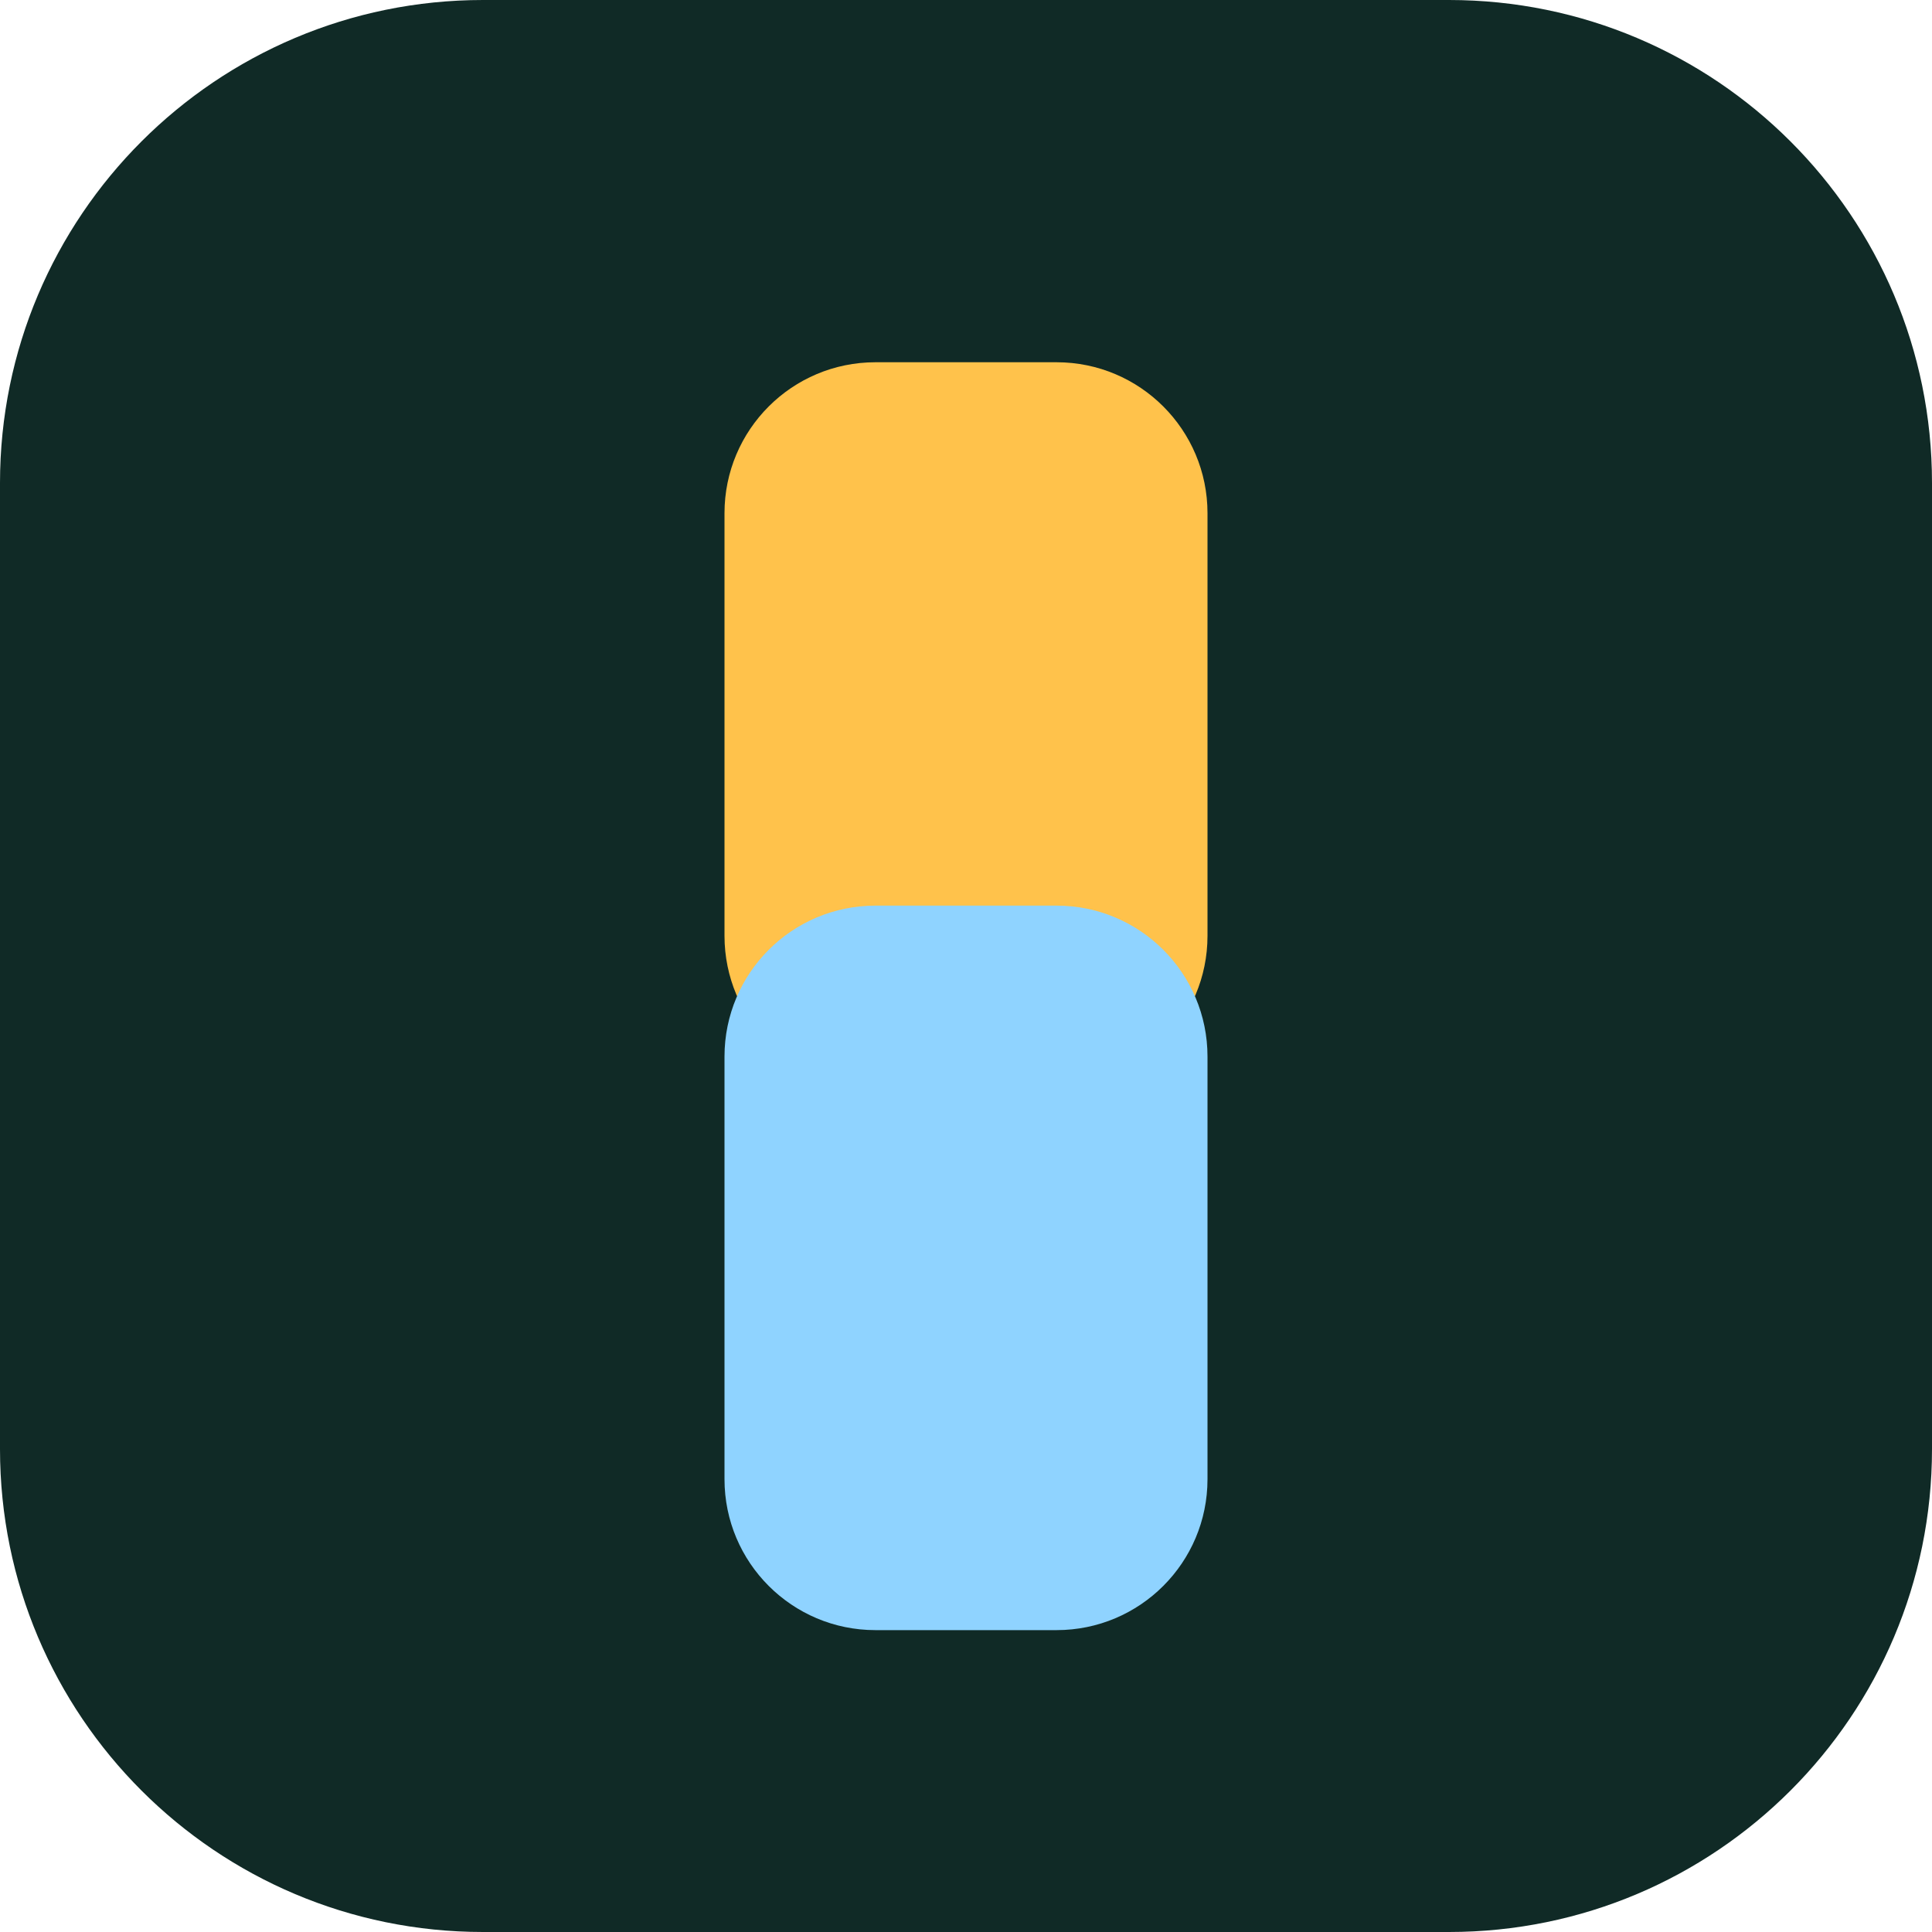
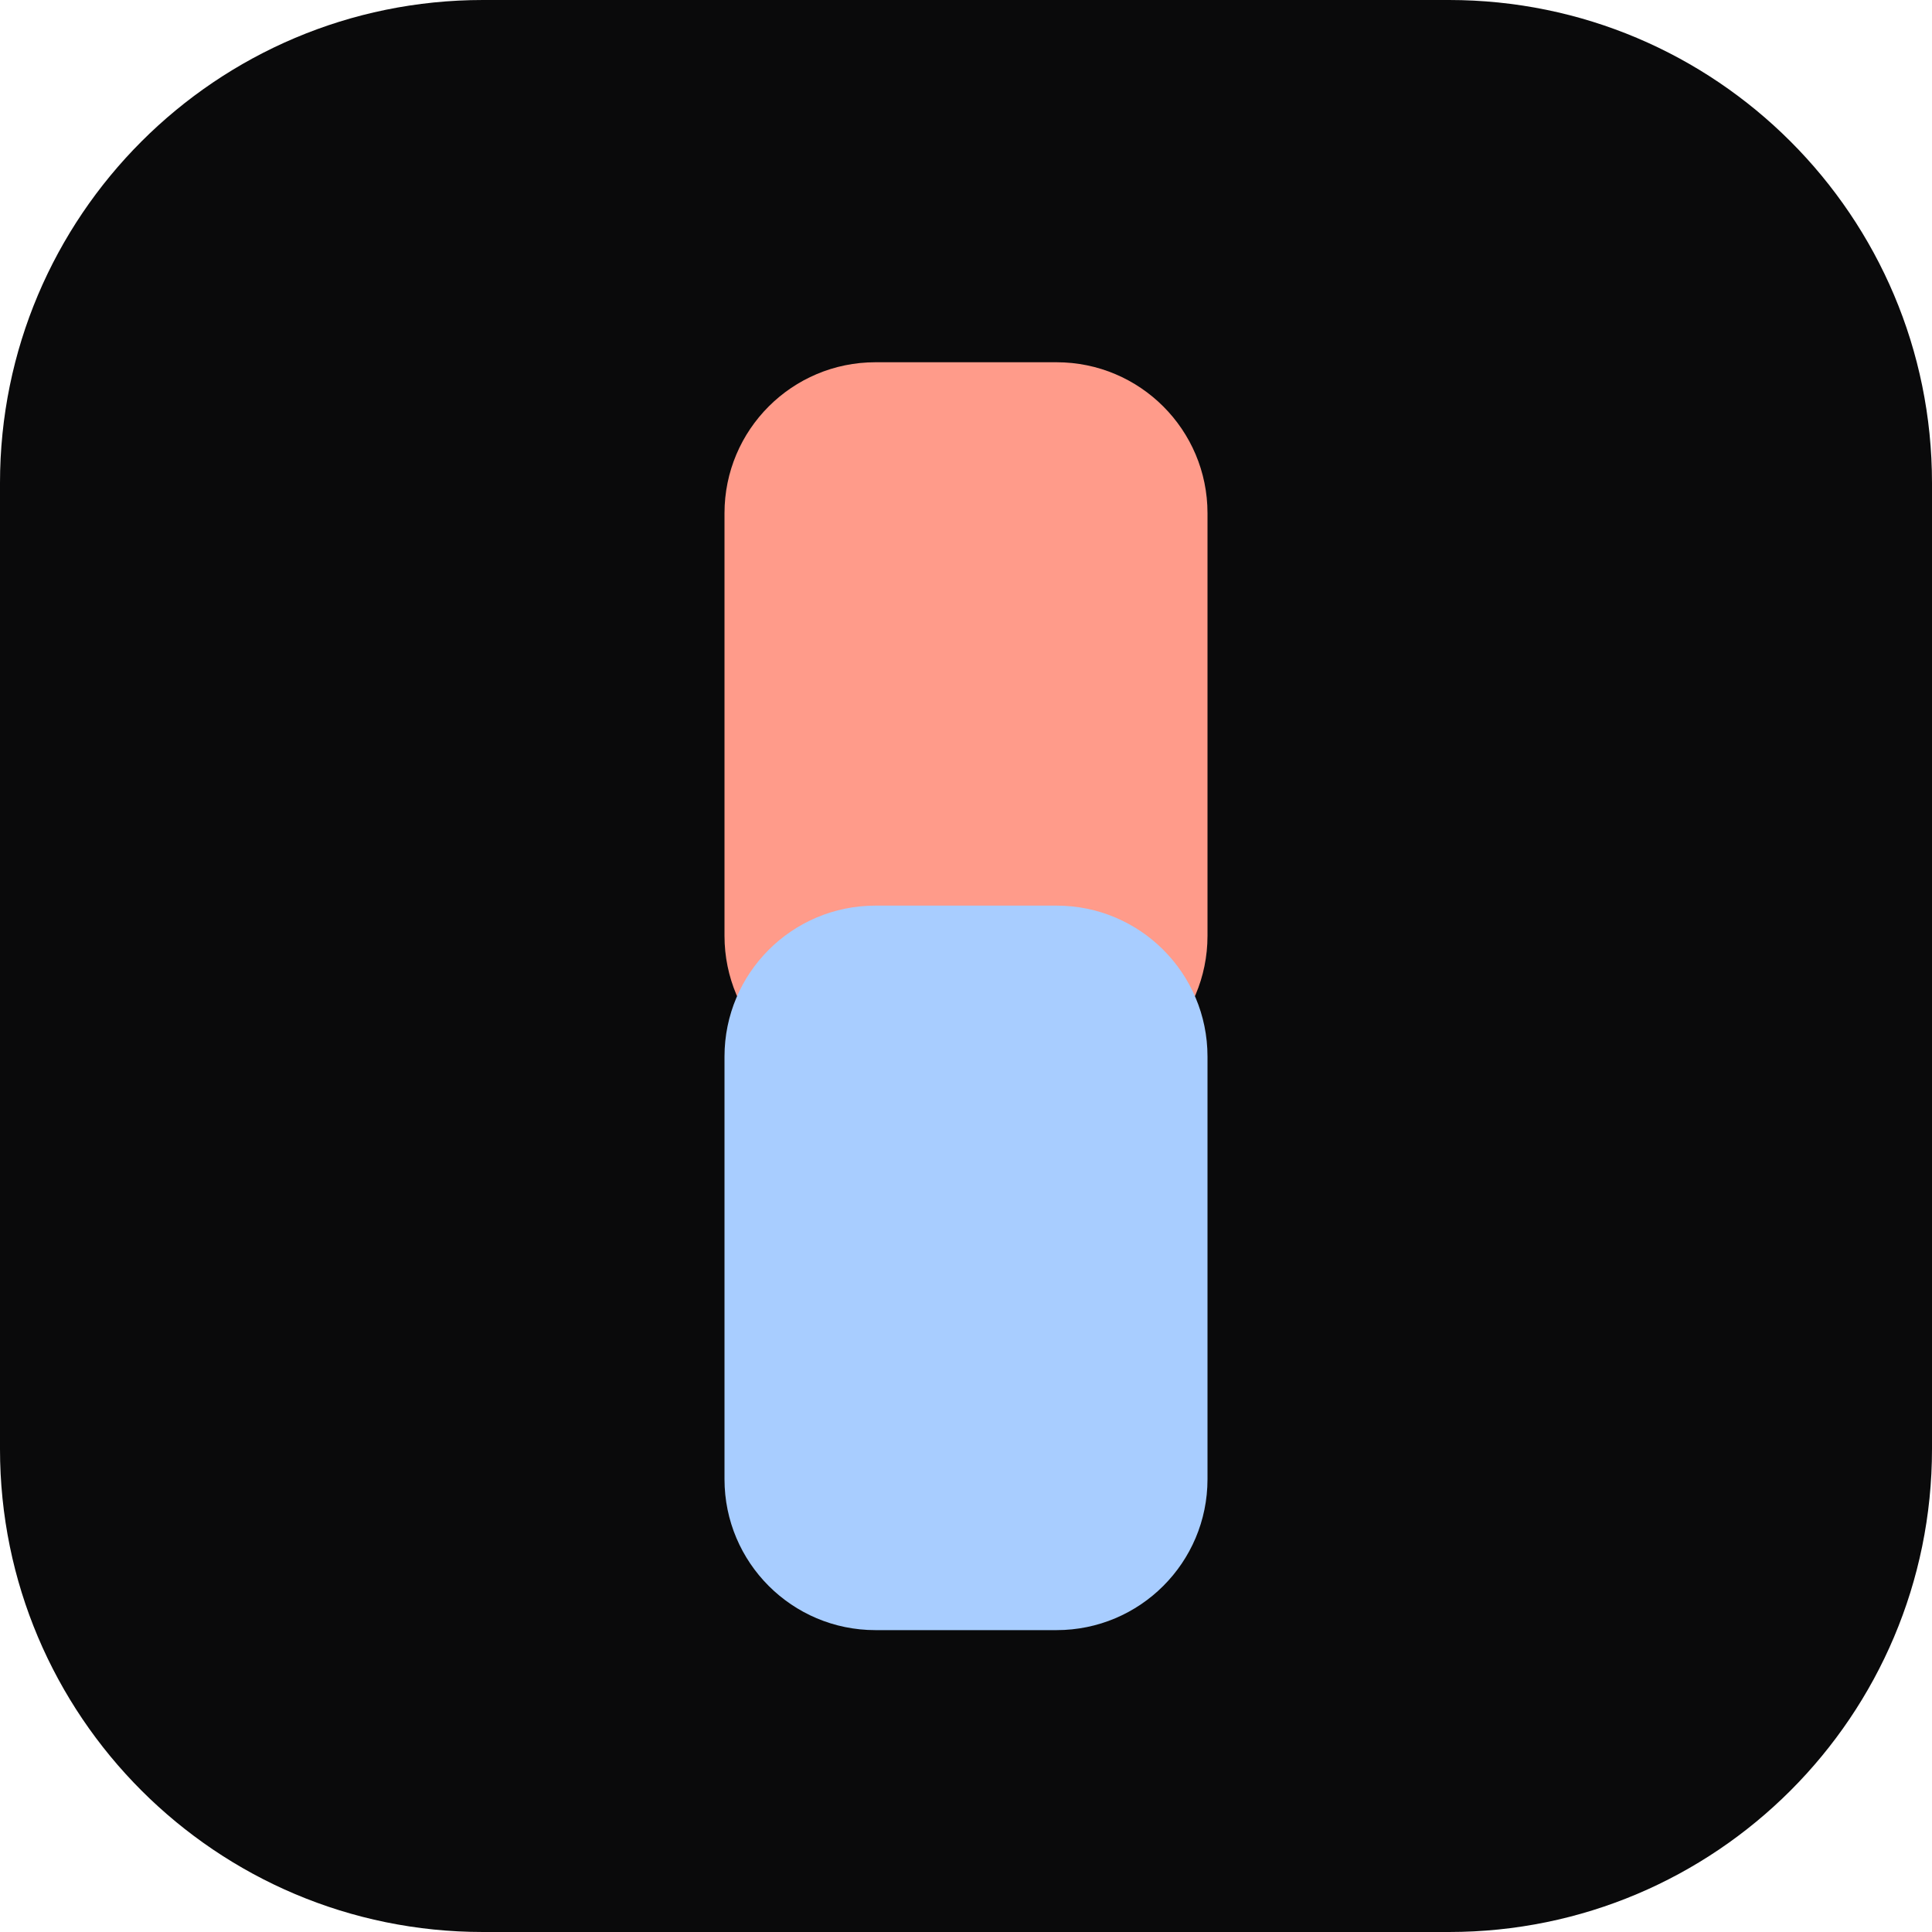
<svg xmlns="http://www.w3.org/2000/svg" viewBox="0 0 64 64">
-   <rect width="64" height="64" rx="16" fill="#102a26" />
-   <rect x="24" y="12" width="16" height="24" rx="5" fill="#ffc24b" />
-   <rect x="24" y="30" width="16" height="24" rx="5" fill="#8fd3ff" />
+   <rect width="64" height="64" rx="16" fill="#0a0a0b" />
+   <rect x="24" y="12" width="16" height="24" rx="5" fill="#ff9b8a" />
+   <rect x="24" y="30" width="16" height="24" rx="5" fill="#a8cdff" />
</svg>
